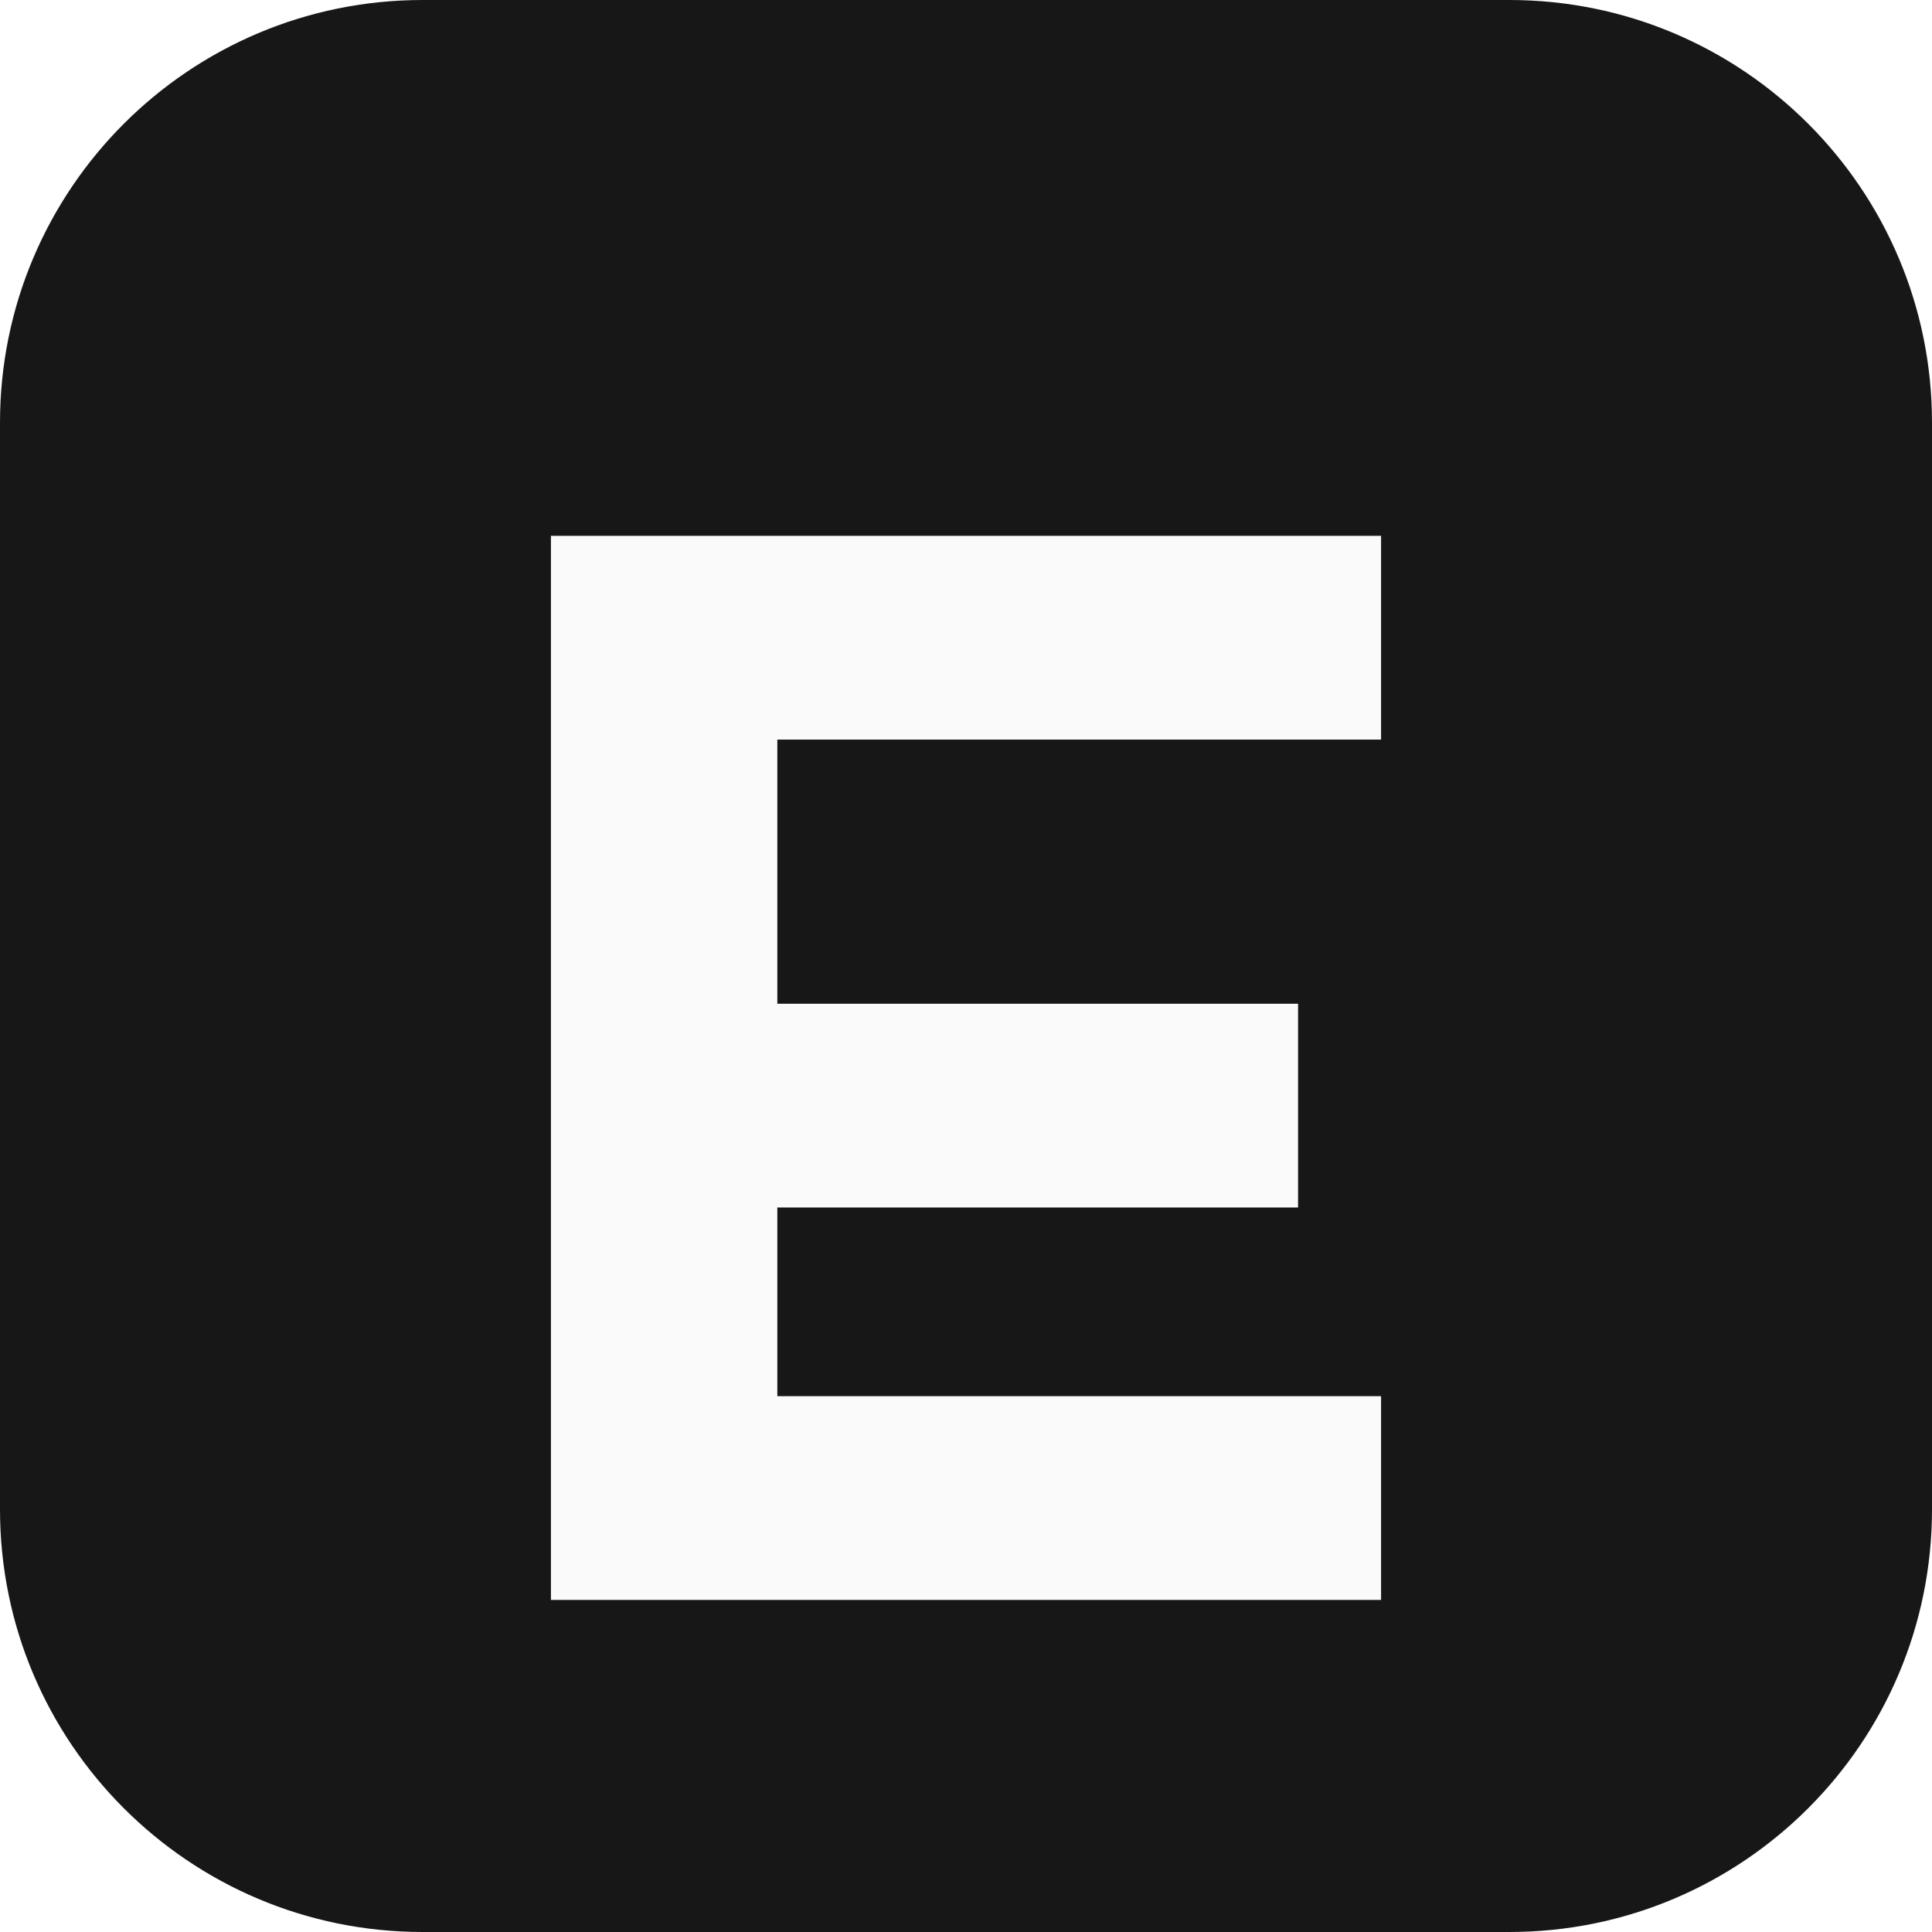
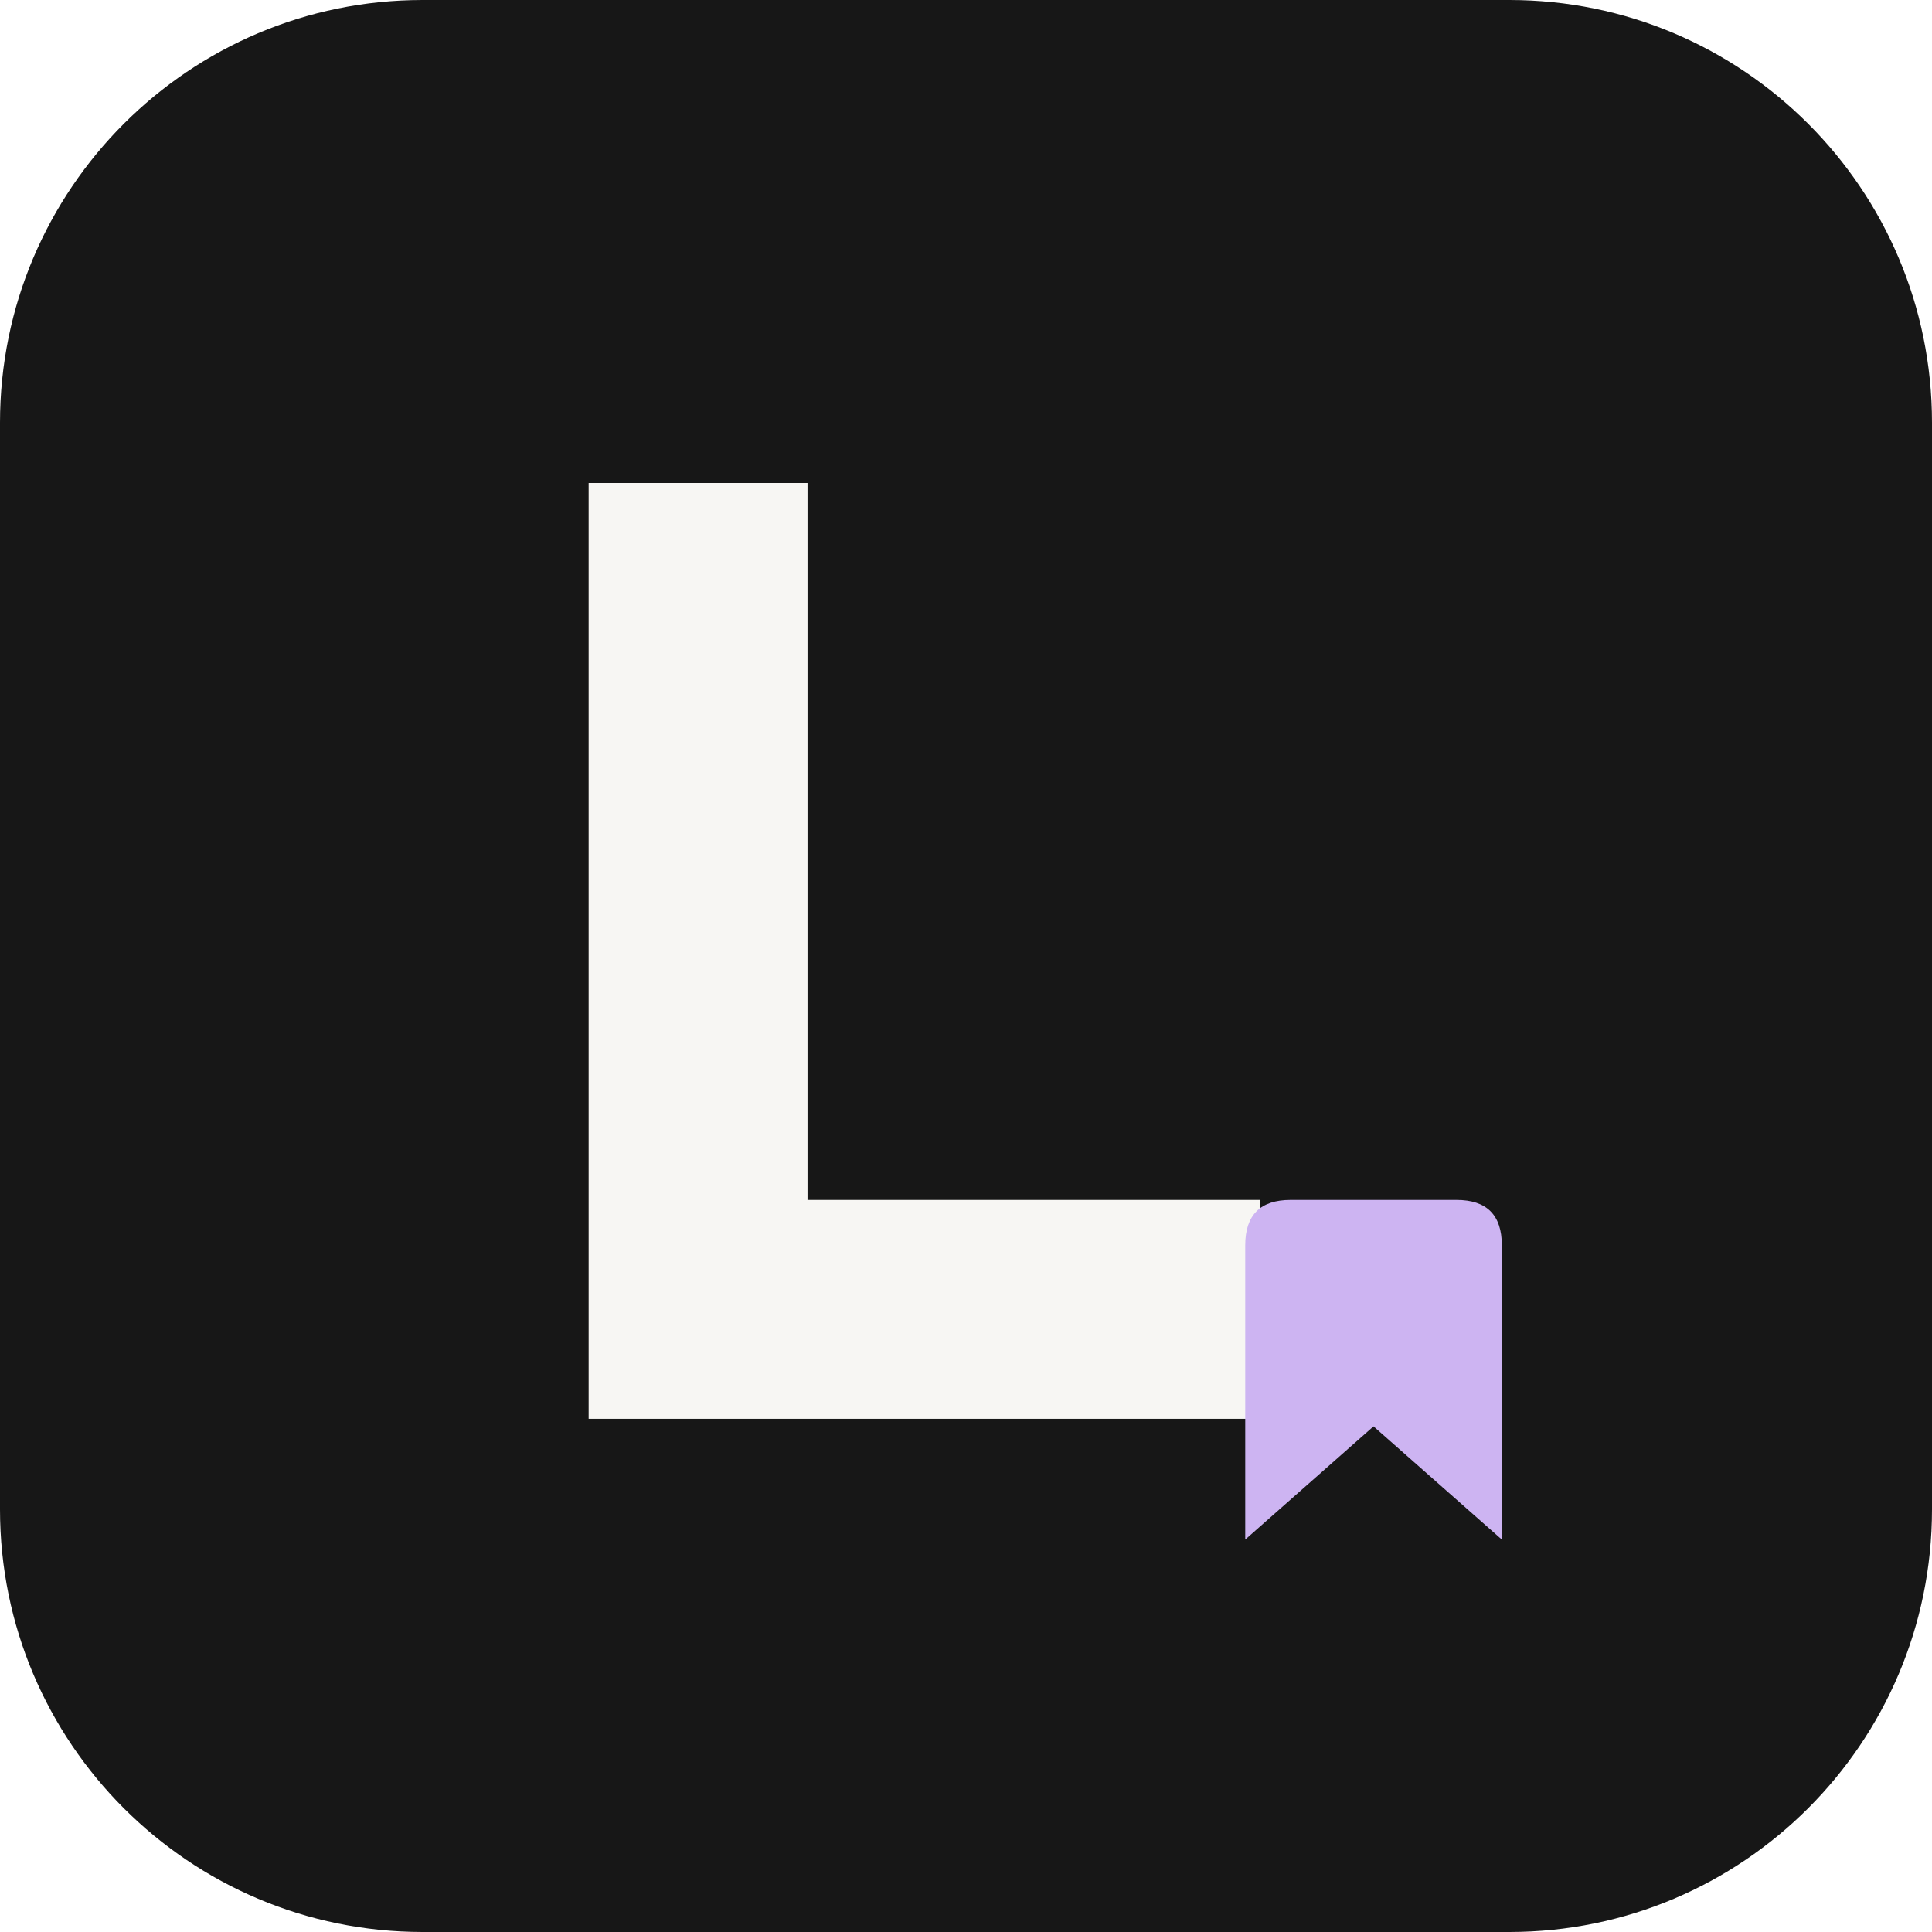
- <svg xmlns="http://www.w3.org/2000/svg" viewBox="0 0 512 512">
+ <svg xmlns="http://www.w3.org/2000/svg" viewBox="0 0 512 512" role="img" aria-label="Later">
  <rect width="512" height="512" rx="112" fill="#171717" />
-   <path d="M146 142h220v54H206v70h138v54H206v50h160v54H146z" fill="#fafafa" />
+   <path d="M156 128        H214        V318        H334        V376        H156        Z" fill="#F7F6F3" />
+   <path d="M342 318        H386        Q398 318 398 330        V408        L364 378        L330 408        V330        Q330 318 342 318        Z" fill="#CDB4F2" />
</svg>
